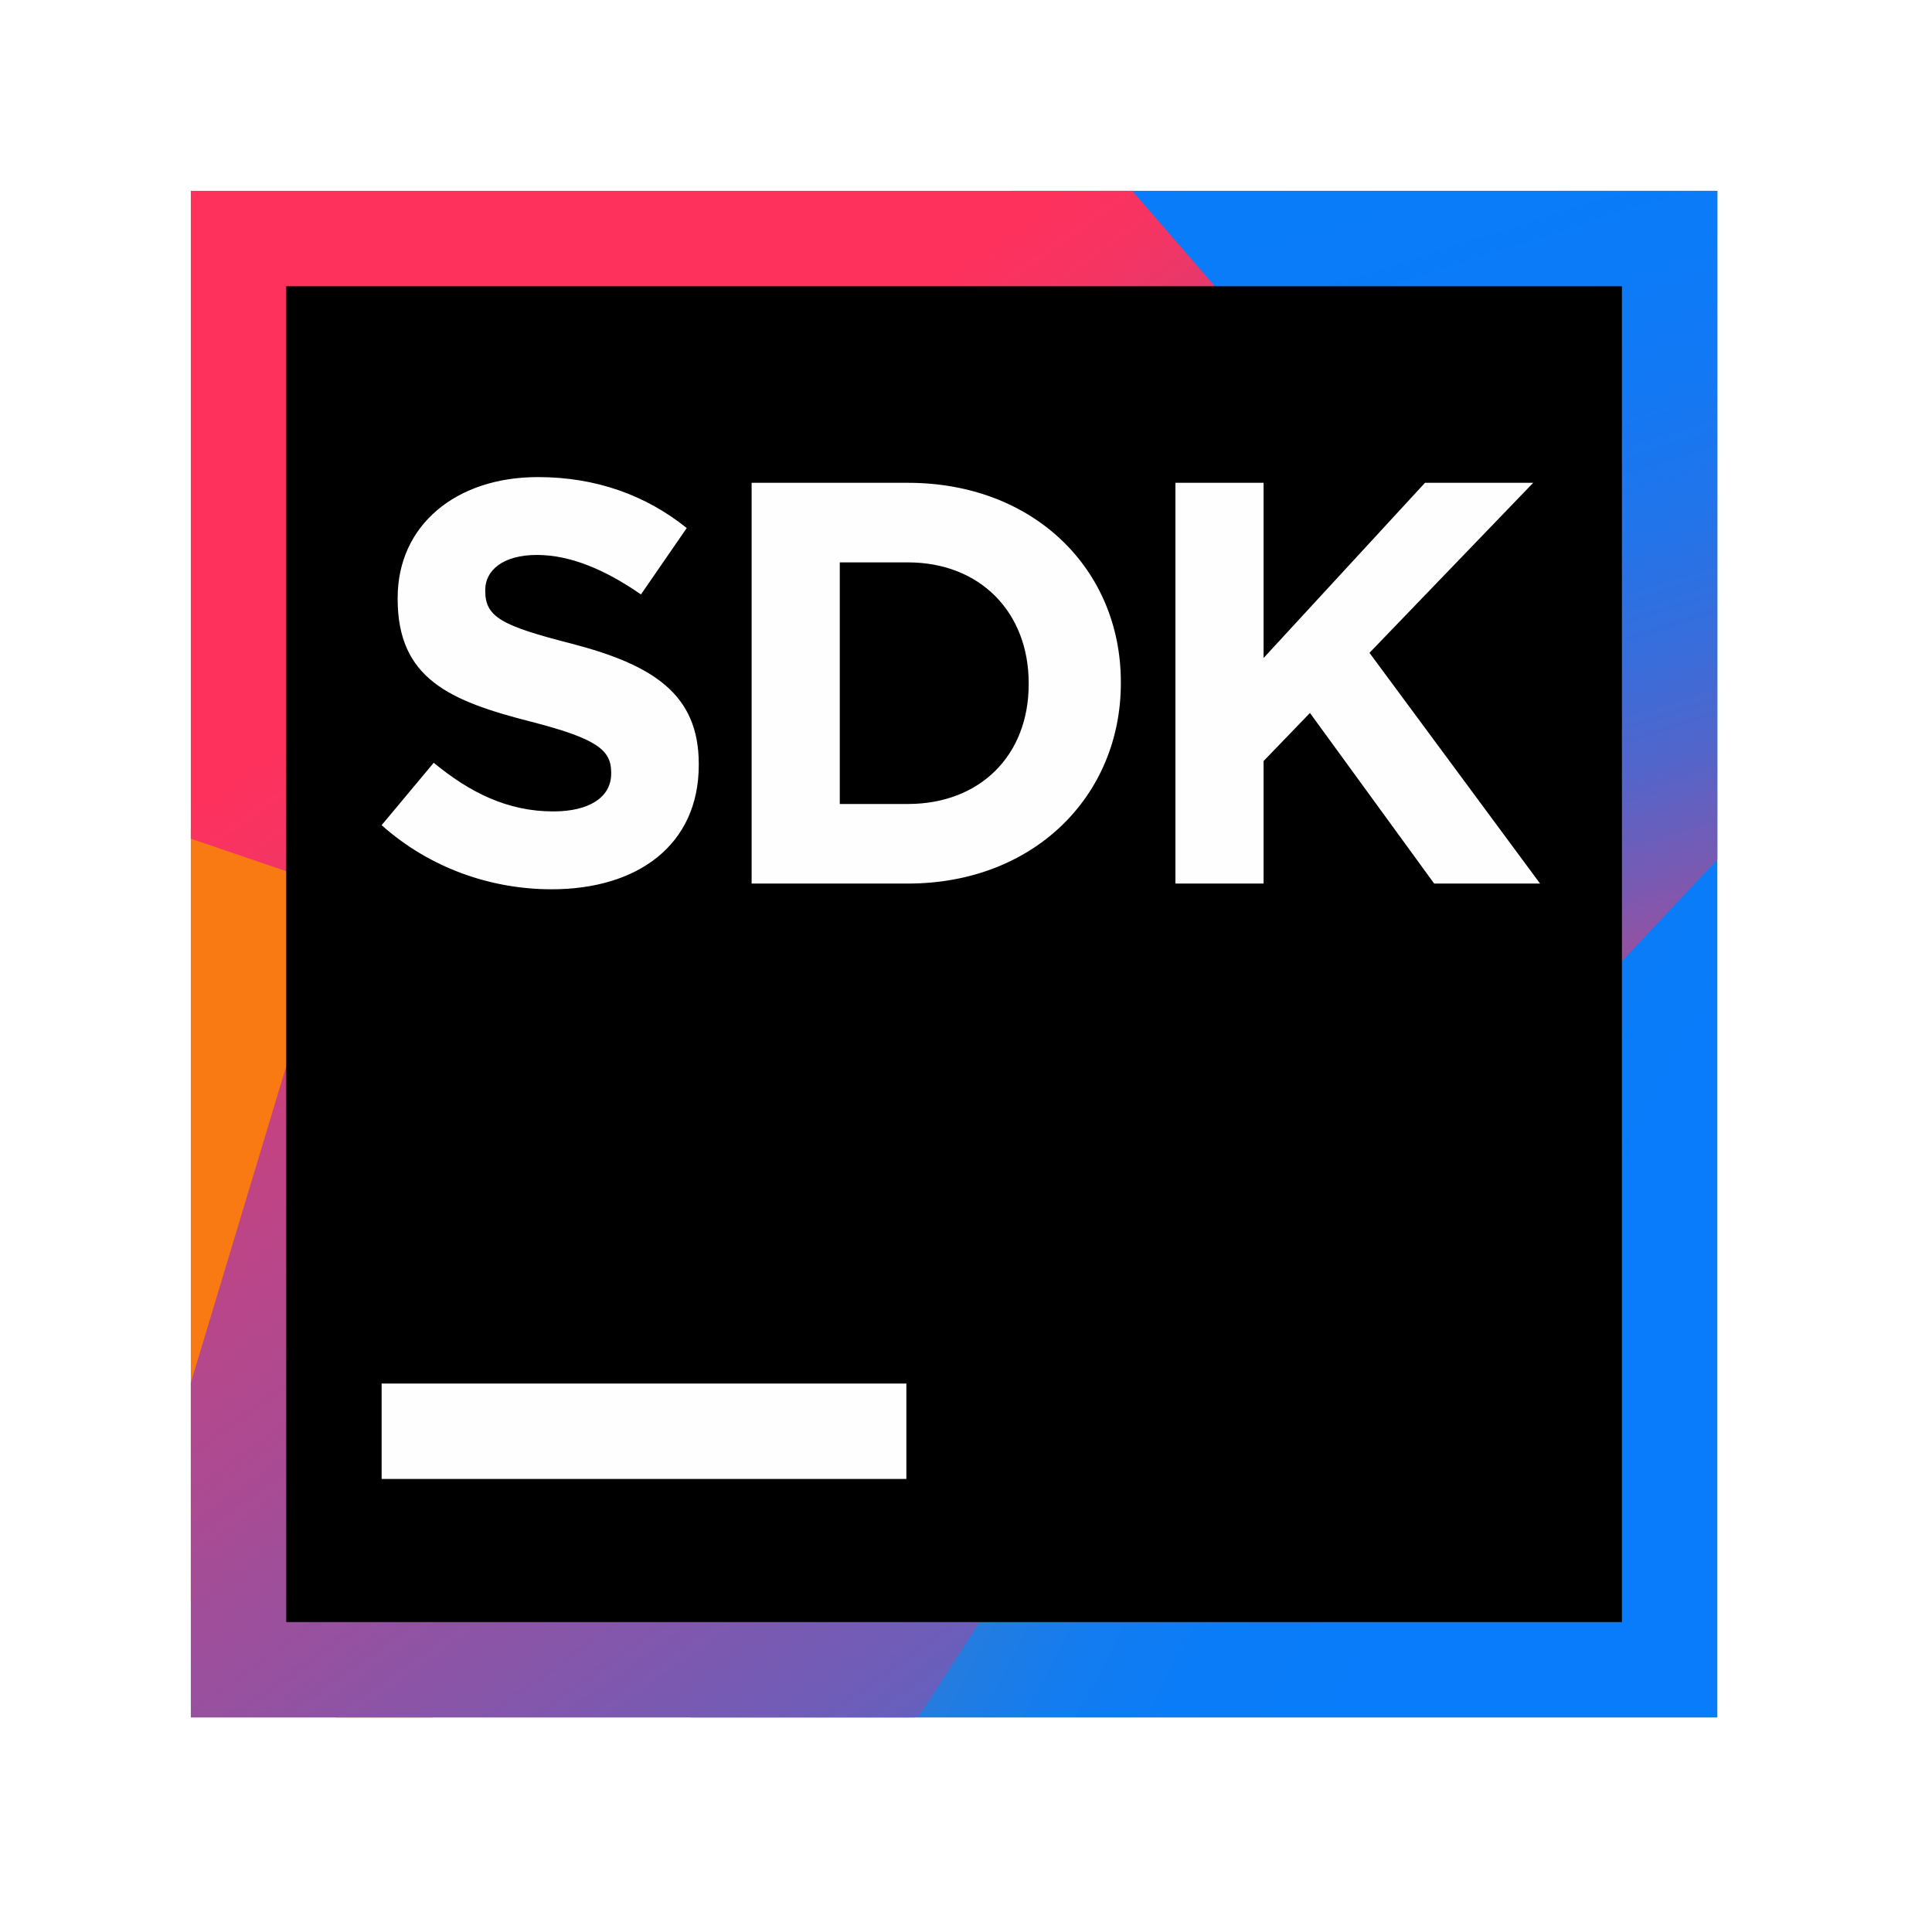
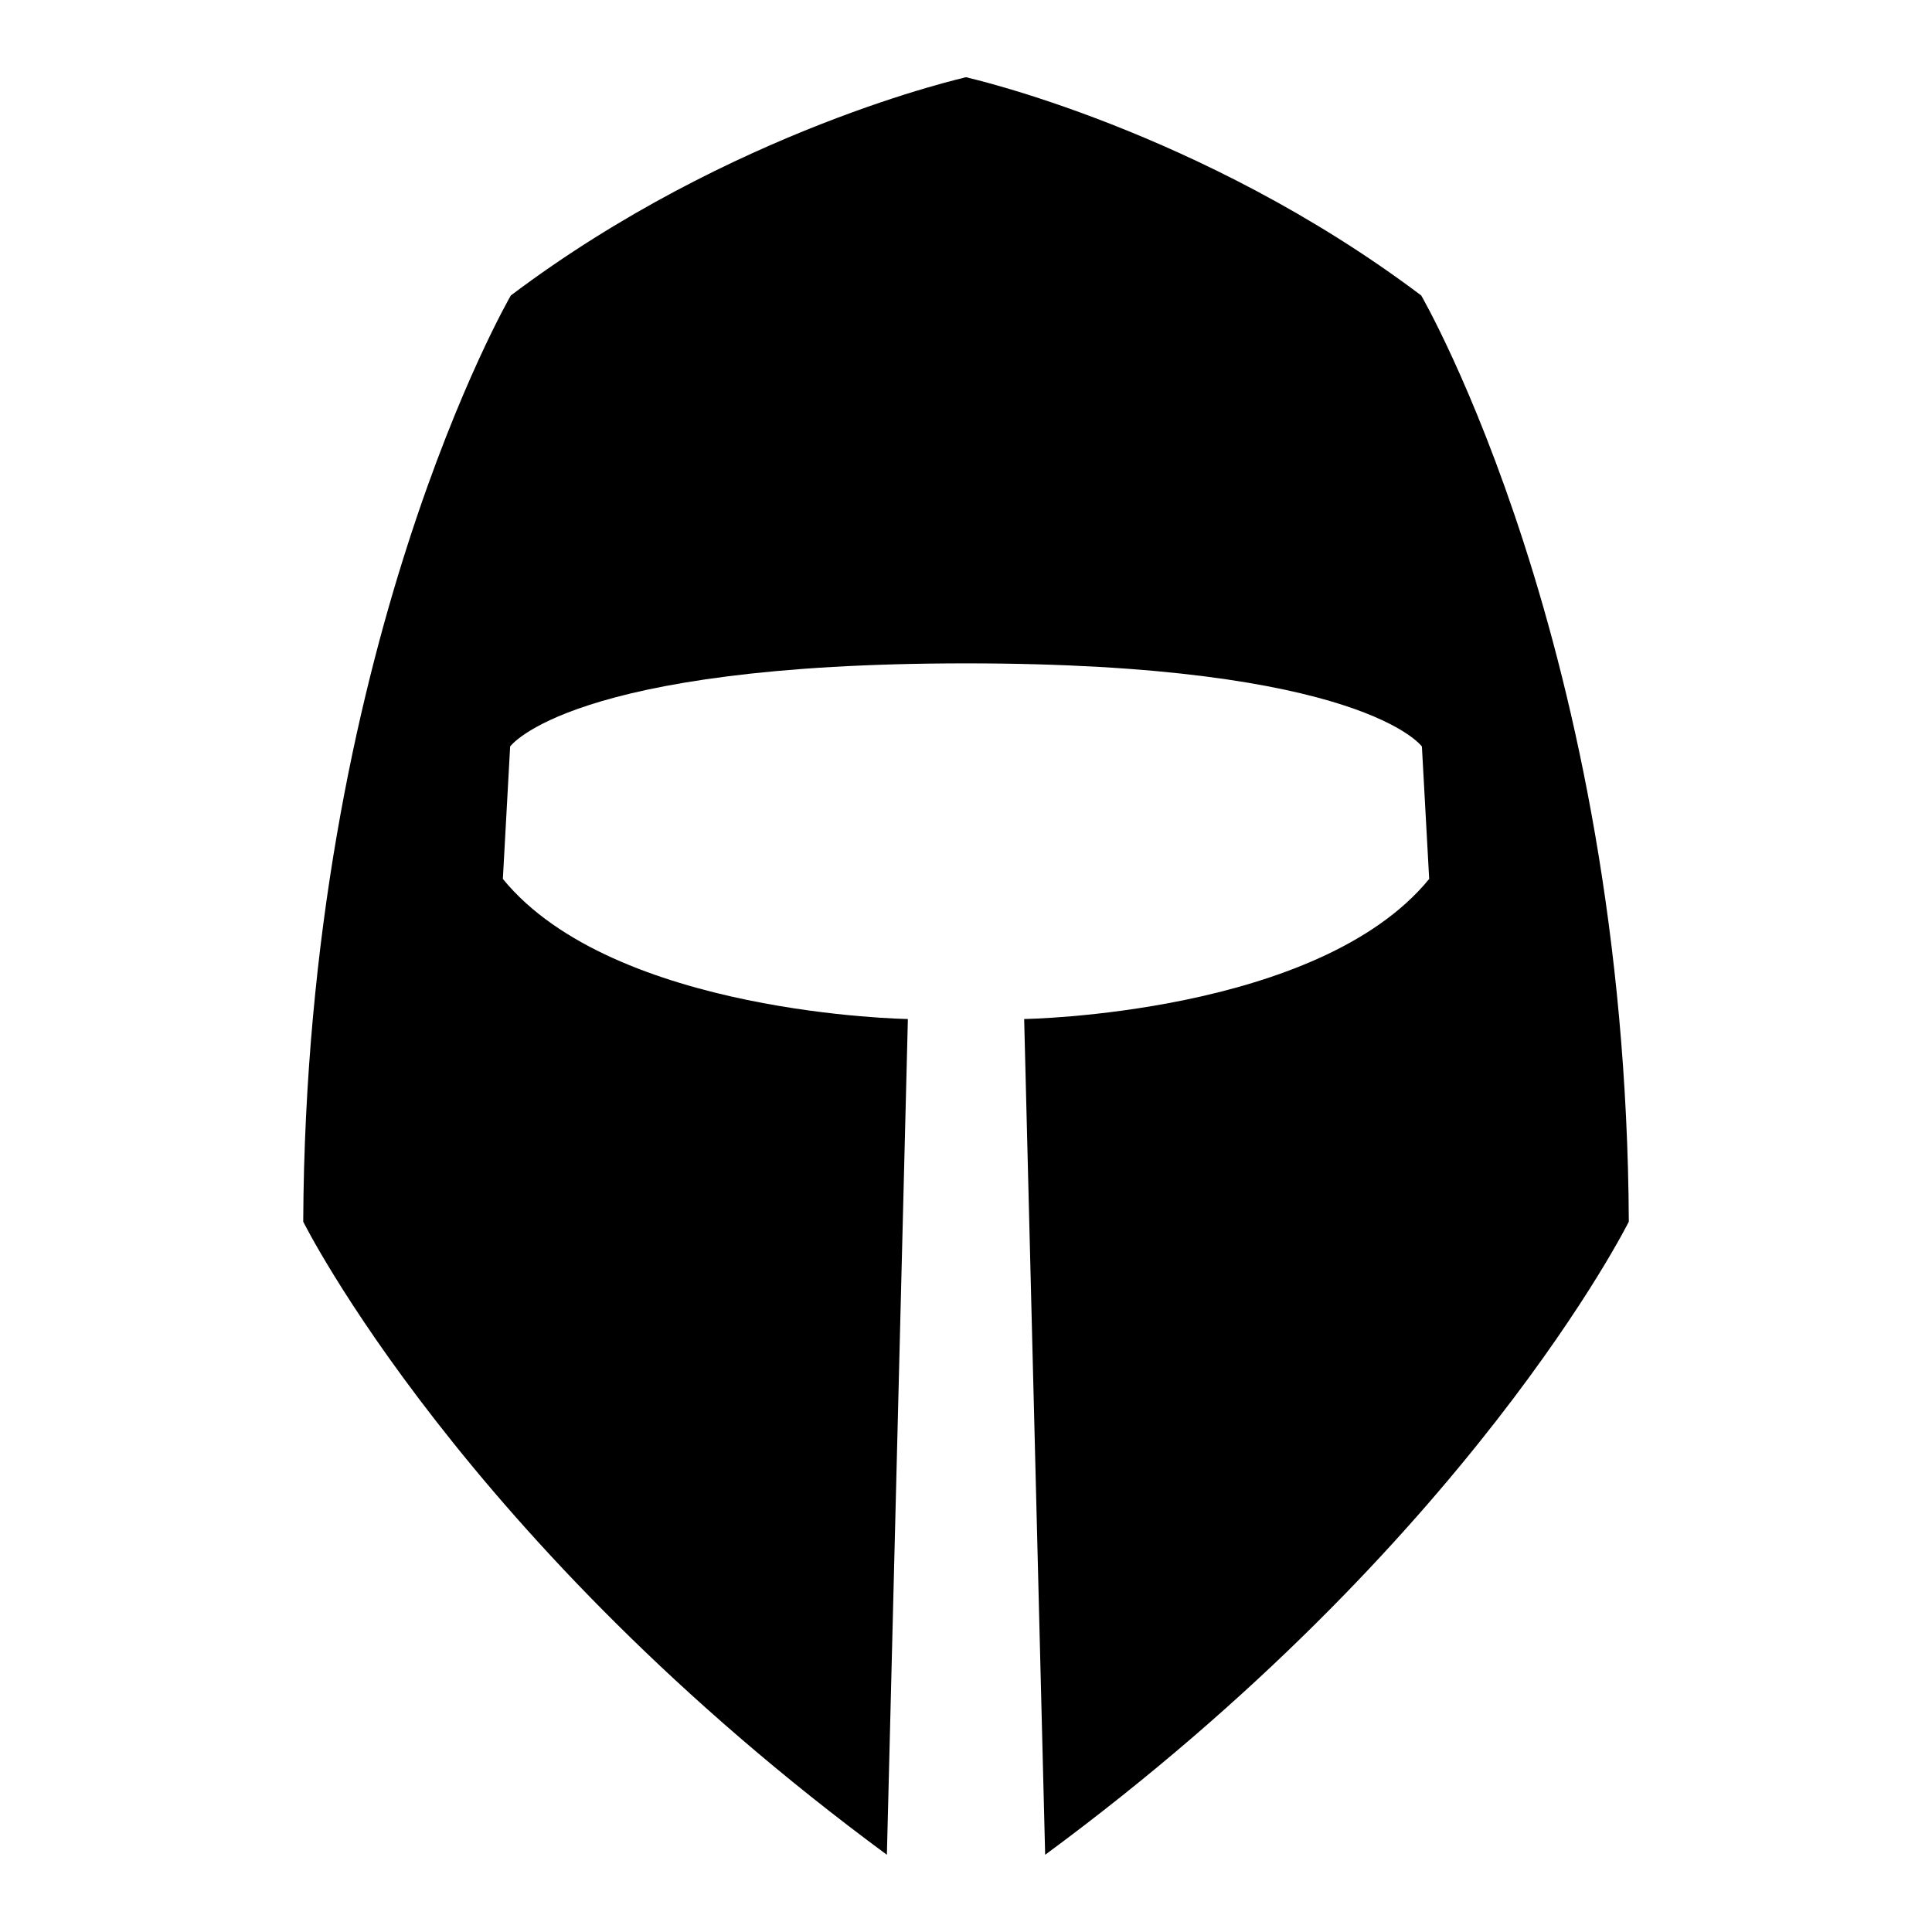
- <svg xmlns="http://www.w3.org/2000/svg" width="81" height="80" viewBox="0 0 81 80">
-   <defs>
-     <linearGradient id="pluginsdk_80-a" x1="-.031%" x2="100.053%" y1="49.963%" y2="49.963%">
-       <stop offset="25.81%" stop-color="#F97A12" />
-       <stop offset="45.91%" stop-color="#B07B58" />
-       <stop offset="72.41%" stop-color="#577BAE" />
-       <stop offset="91.05%" stop-color="#1E7CE5" />
-       <stop offset="100%" stop-color="#087CFA" />
-     </linearGradient>
-     <linearGradient id="pluginsdk_80-b" x1="27.55%" x2="82.223%" y1="34.514%" y2="77.605%">
-       <stop offset="0%" stop-color="#F97A12" />
-       <stop offset="7.18%" stop-color="#CB7A3E" />
-       <stop offset="15.41%" stop-color="#9E7B6A" />
-       <stop offset="24.2%" stop-color="#757B91" />
-       <stop offset="33.44%" stop-color="#537BB1" />
-       <stop offset="43.24%" stop-color="#387CCC" />
-       <stop offset="53.81%" stop-color="#237CE0" />
-       <stop offset="65.52%" stop-color="#147CEF" />
-       <stop offset="79.25%" stop-color="#0B7CF7" />
-       <stop offset="100%" stop-color="#087CFA" />
-     </linearGradient>
-     <linearGradient id="pluginsdk_80-c" x1="63.121%" x2="40.793%" y1="97.699%" y2="-6.587%">
-       <stop offset="0%" stop-color="#FE315D" />
-       <stop offset="7.84%" stop-color="#CB417E" />
-       <stop offset="16.01%" stop-color="#9E4E9B" />
-       <stop offset="24.74%" stop-color="#755BB4" />
-       <stop offset="33.92%" stop-color="#5365CA" />
-       <stop offset="43.65%" stop-color="#386DDB" />
-       <stop offset="54.14%" stop-color="#2374E9" />
-       <stop offset="65.76%" stop-color="#1478F3" />
-       <stop offset="79.4%" stop-color="#0B7BF8" />
-       <stop offset="100%" stop-color="#087CFA" />
-     </linearGradient>
-     <linearGradient id="pluginsdk_80-d" x1="25.331%" x2="93.854%" y1="24.119%" y2="132.621%">
-       <stop offset="0%" stop-color="#FE315D" />
-       <stop offset="4.023%" stop-color="#F63462" />
-       <stop offset="10.37%" stop-color="#DF3A71" />
-       <stop offset="16.67%" stop-color="#C24383" />
-       <stop offset="29.12%" stop-color="#AD4A91" />
-       <stop offset="54.98%" stop-color="#755BB4" />
-       <stop offset="91.75%" stop-color="#1D76ED" />
-       <stop offset="100%" stop-color="#087CFA" />
-     </linearGradient>
-   </defs>
-   <g fill="none" fill-rule="evenodd">
-     <g fill-rule="nonzero" transform="translate(8 8)">
-       <path fill="url(#pluginsdk_80-a)" d="M6.088,64 L2.66453526e-15,59.1 L0,26.792 L30,38.67 L10.14,64 L6.088,64 Z" />
-       <path fill="url(#pluginsdk_80-b)" d="M20.952,64 L52.274,31.916 L37.671,0.46 L38.058,1.33226763e-15 L64,0 L64,64 L20.952,64 Z" />
-       <path fill="url(#pluginsdk_80-c)" d="M34.412,0 L64,0 L64,28.037 L49.008,44 L34,0.447 L34.412,0 Z" />
-       <path fill="url(#pluginsdk_80-d)" d="M30.336,64 L0,64 L0,49.971 L6.234,29.283 L0,27.16 L0,0 L39.47,0 L58,21.384 L30.538,63.926 L30.336,64 Z" />
-     </g>
-     <g fill-rule="nonzero" transform="translate(12 12)">
-       <rect width="56" height="56" fill="#000" />
-       <rect width="22" height="4" x="4" y="46" fill="#FFFEFE" />
-       <path fill="#FFFEFE" d="M11.128,25.28 C8.584,25.28 6.016,24.392 4,22.592 L6.184,19.976 C7.696,21.224 9.28,22.016 11.2,22.016 C12.712,22.016 13.624,21.416 13.624,20.432 L13.624,20.384 C13.624,19.448 13.048,18.968 10.24,18.248 C6.856,17.384 4.672,16.448 4.672,13.112 L4.672,13.064 C4.672,10.016 7.12,8 10.552,8 C13,8 15.088,8.768 16.792,10.136 L14.872,12.92 C13.384,11.888 11.92,11.264 10.504,11.264 C9.088,11.264 8.344,11.912 8.344,12.728 L8.344,12.776 C8.344,13.88 9.064,14.24 11.968,14.984 C15.376,15.872 17.296,17.096 17.296,20.024 L17.296,20.072 C17.296,23.408 14.752,25.28 11.128,25.28 Z M19.512,25.04 L19.512,8.24 L26.064,8.24 C31.344,8.24 34.992,11.864 34.992,16.592 L34.992,16.64 C34.992,21.368 31.344,25.04 26.064,25.04 L19.512,25.04 Z M26.064,11.576 L23.208,11.576 L23.208,21.704 L26.064,21.704 C29.088,21.704 31.128,19.664 31.128,16.688 L31.128,16.64 C31.128,13.664 29.088,11.576 26.064,11.576 Z M37.28,25.04 L37.28,8.24 L40.976,8.24 L40.976,15.584 L47.744,8.24 L52.28,8.24 L45.416,15.368 L52.568,25.04 L48.128,25.04 L42.92,17.888 L40.976,19.904 L40.976,25.04 L37.28,25.04 Z" />
+ <svg xmlns="http://www.w3.org/2000/svg" width="40" height="40" viewBox="0 0 10.583 10.583" version="1.1" id="svg5">
+   <defs id="defs2" />
+   <g id="layer1" transform="translate(-431.435,-289.8627)">
+     <g id="g10210" transform="matrix(0.1907141,0,0,0.1907141,353.8615,228.5455)">
+       <g id="g10542">
+         <path style="fill:#000000;fill-opacity:1;stroke:none;stroke-width:0.526;stroke-linecap:round;stroke-linejoin:round;stroke-miterlimit:4;stroke-dasharray:none" d="m 434.499,323.733 c 0,0 -6.746,1.5 -13.074,6.267 0,0 -5.882,10.121 -5.963,26.603 0,0 4.579,9.207 16.764,18.184 l 0.603,-24.005 c 0,0 -8.446,-0.122 -11.633,-4.023 l 0.209,-3.804 c 0,0 1.703,-2.388 13.094,-2.388" id="path9276" />
+         <path style="fill:#000000;fill-opacity:1;stroke:none;stroke-width:0.526;stroke-linecap:round;stroke-linejoin:round;stroke-miterlimit:4;stroke-dasharray:none" d="m 434.499,323.733 c 0,0 6.746,1.5 13.074,6.267 0,0 5.882,10.121 5.963,26.603 0,0 -4.579,9.207 -16.764,18.184 l -0.603,-24.005 c 0,0 8.446,-0.122 11.633,-4.023 l -0.209,-3.804 c 0,0 -1.703,-2.388 -13.094,-2.388" id="path9278" />
+         <path style="fill:#000000;fill-opacity:1;stroke:#000000;stroke-width:0.402;stroke-linecap:round;stroke-linejoin:round;stroke-miterlimit:4;stroke-dasharray:none;stroke-opacity:1" d="m 434.499,323.945 v 16.412" id="path9715" />
+       </g>
    </g>
  </g>
</svg>
